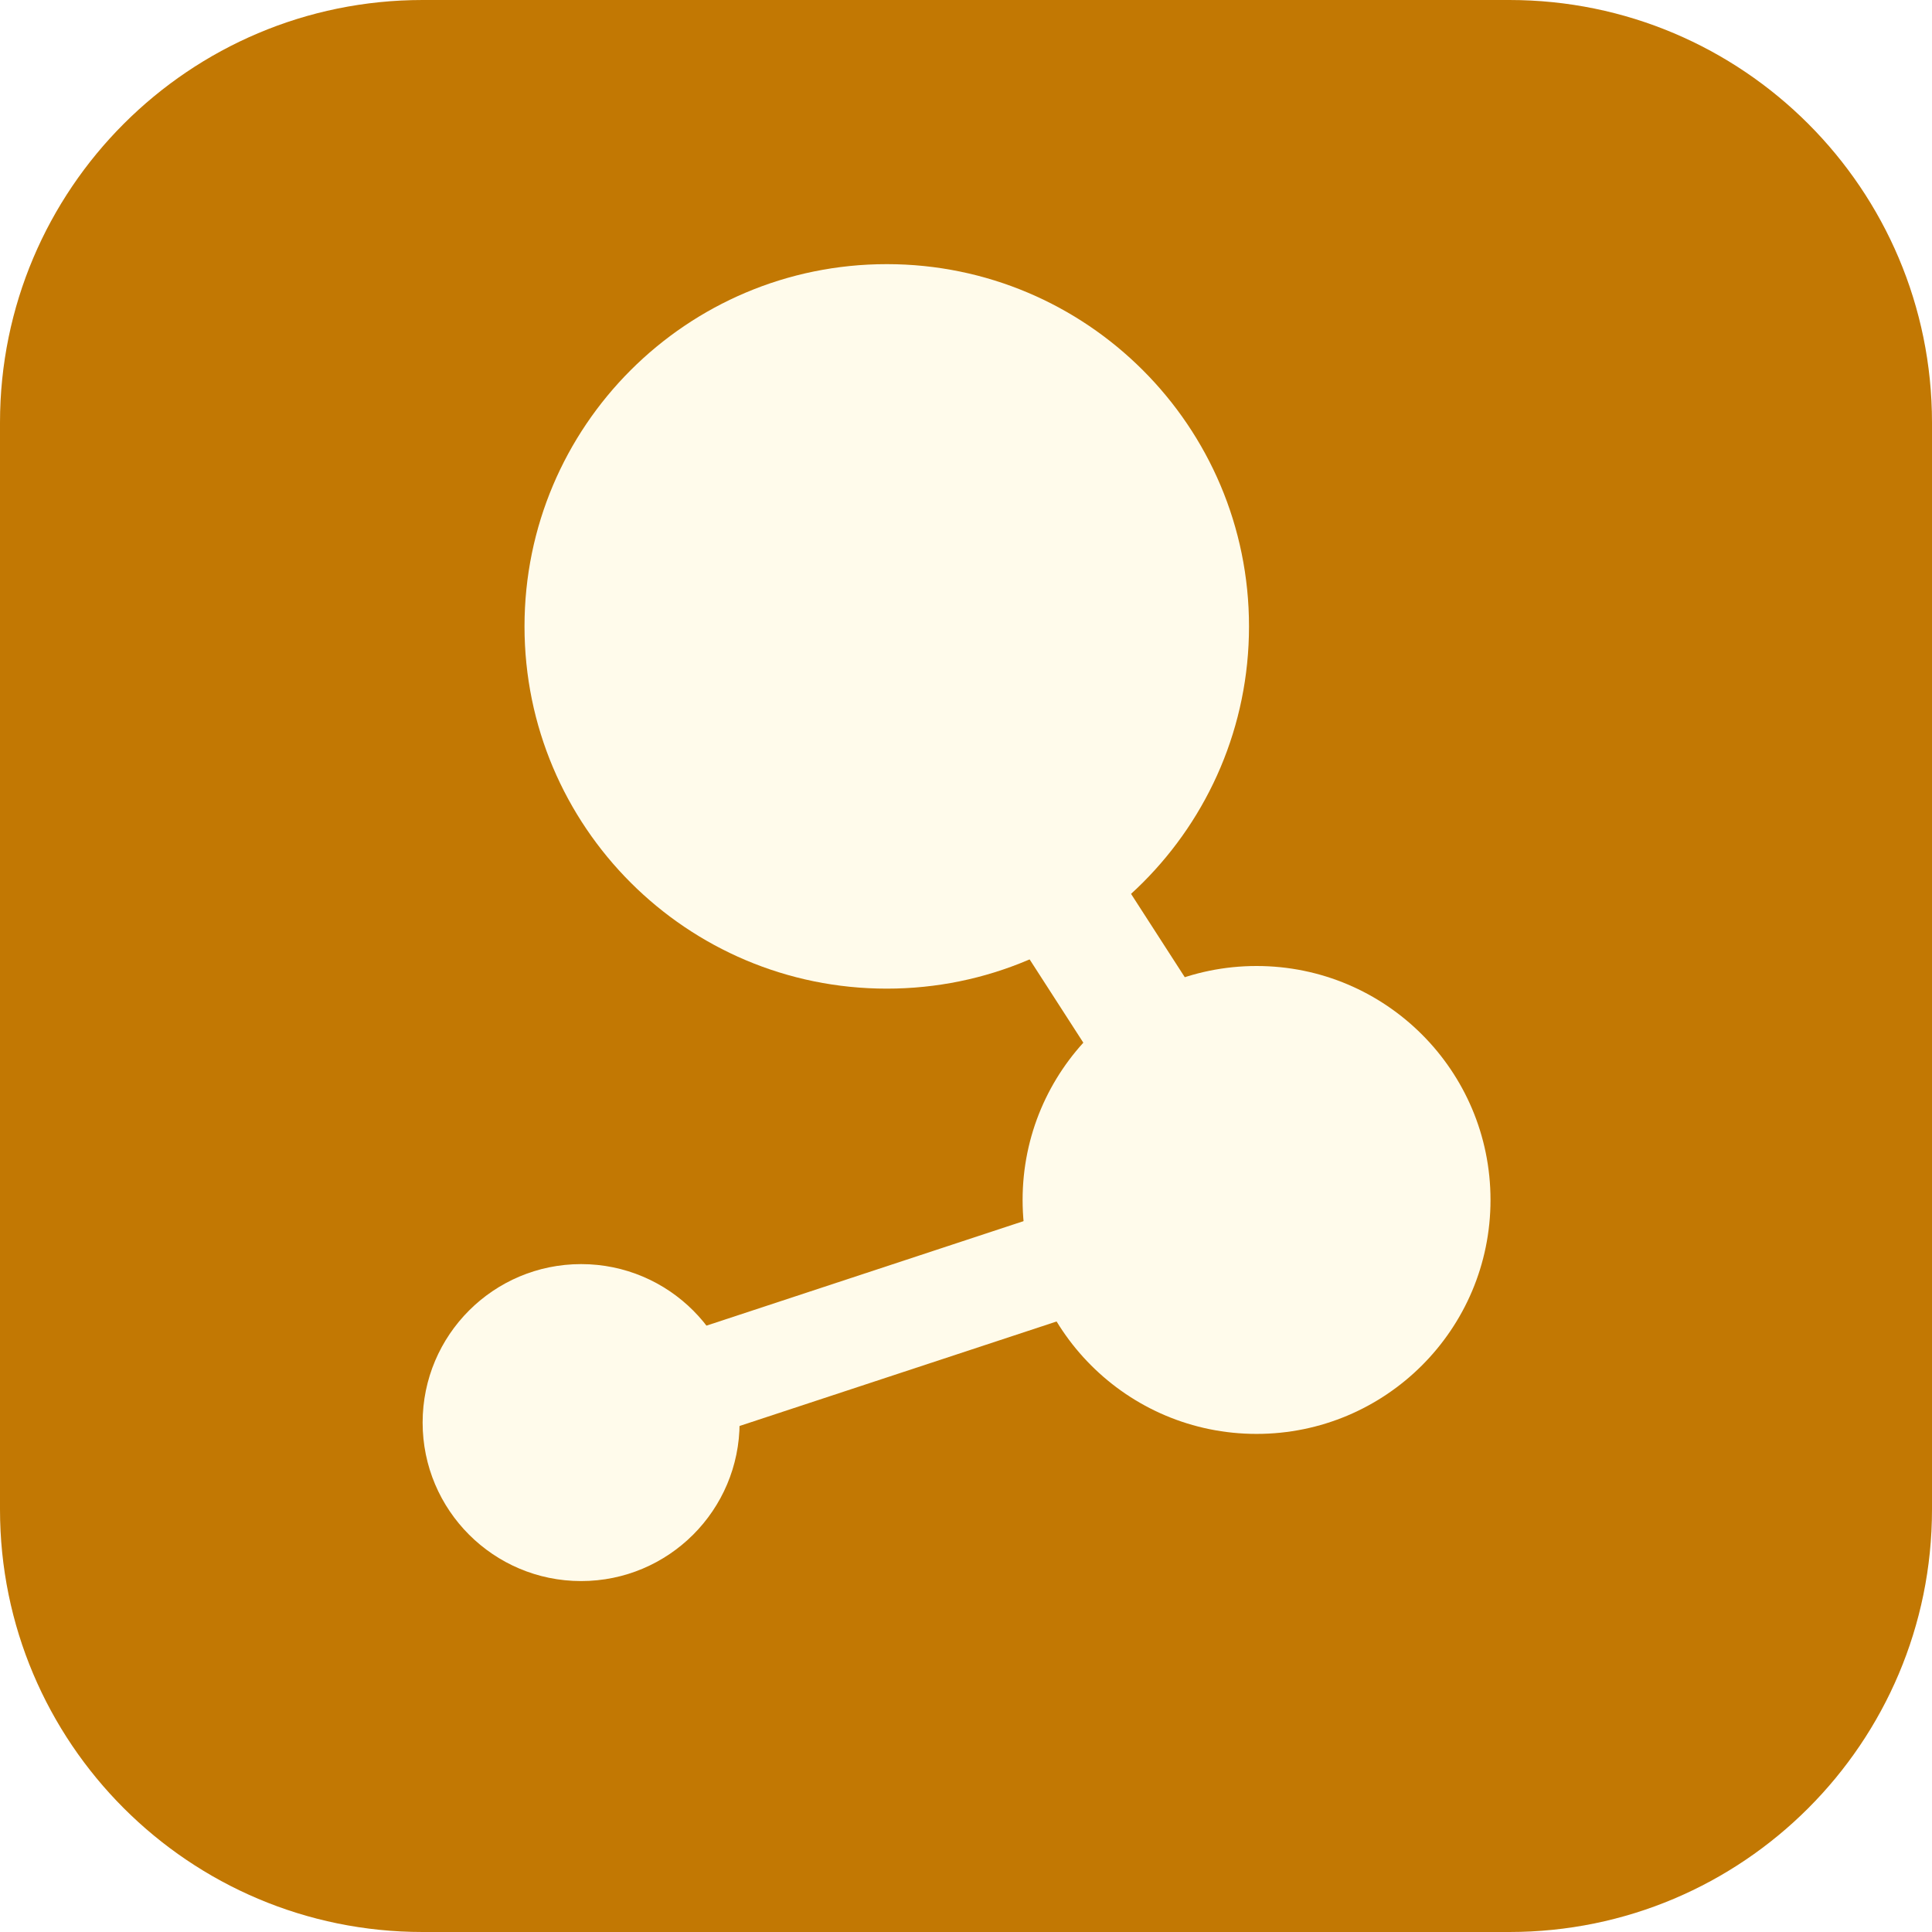
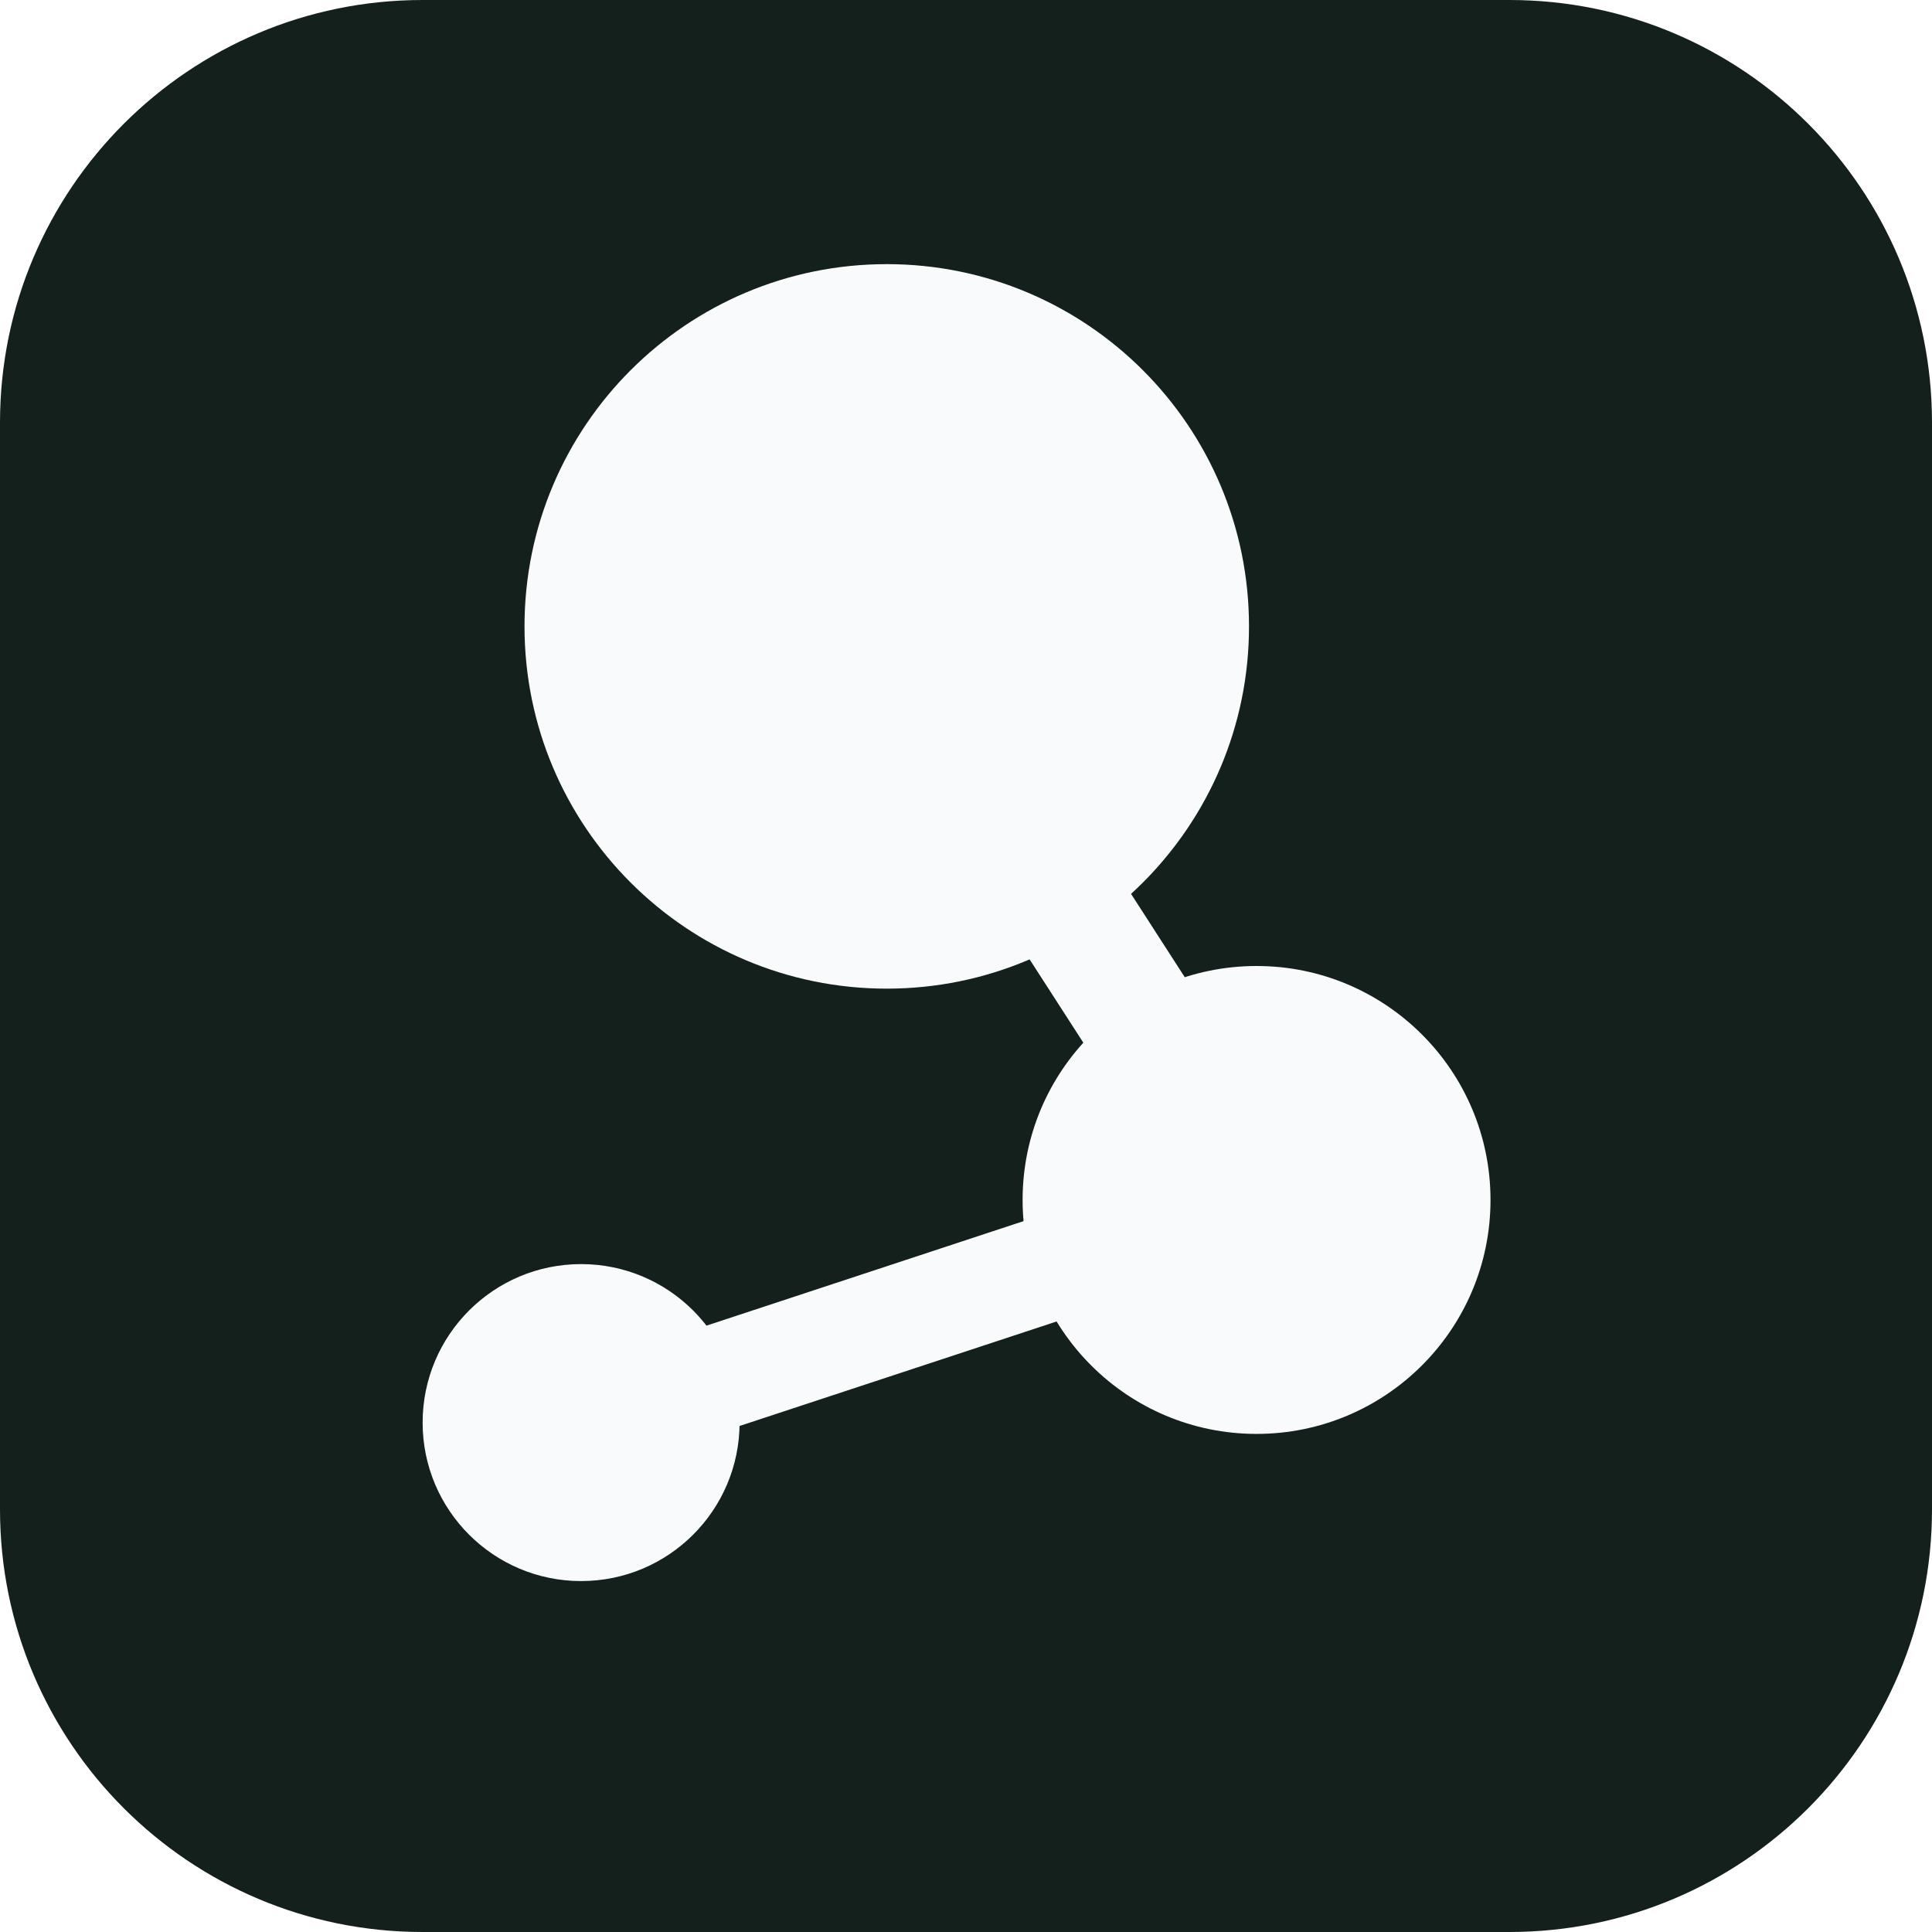
<svg xmlns="http://www.w3.org/2000/svg" viewBox="0 0 512 512" width="512" height="512" fill="none">
-   <rect width="512" height="512" rx="112" fill="#C27803" />
-   <g fill="#FFFBEB" stroke="#FFFBEB" stroke-linecap="round">
+   <rect width="512" height="512" rx="112" fill="#14201C" />
+   <g fill="#F8FAFC" stroke="#F8FAFC" stroke-linecap="round">
    <line x1="235" y1="166" x2="333" y2="318" stroke-width="32" />
    <line x1="333" y1="318" x2="154" y2="377" stroke-width="28" />
    <circle cx="235" cy="166" r="96" stroke="none" />
    <circle cx="333" cy="318" r="62" stroke="none" />
    <circle cx="154" cy="377" r="42" stroke="none" />
  </g>
</svg>
